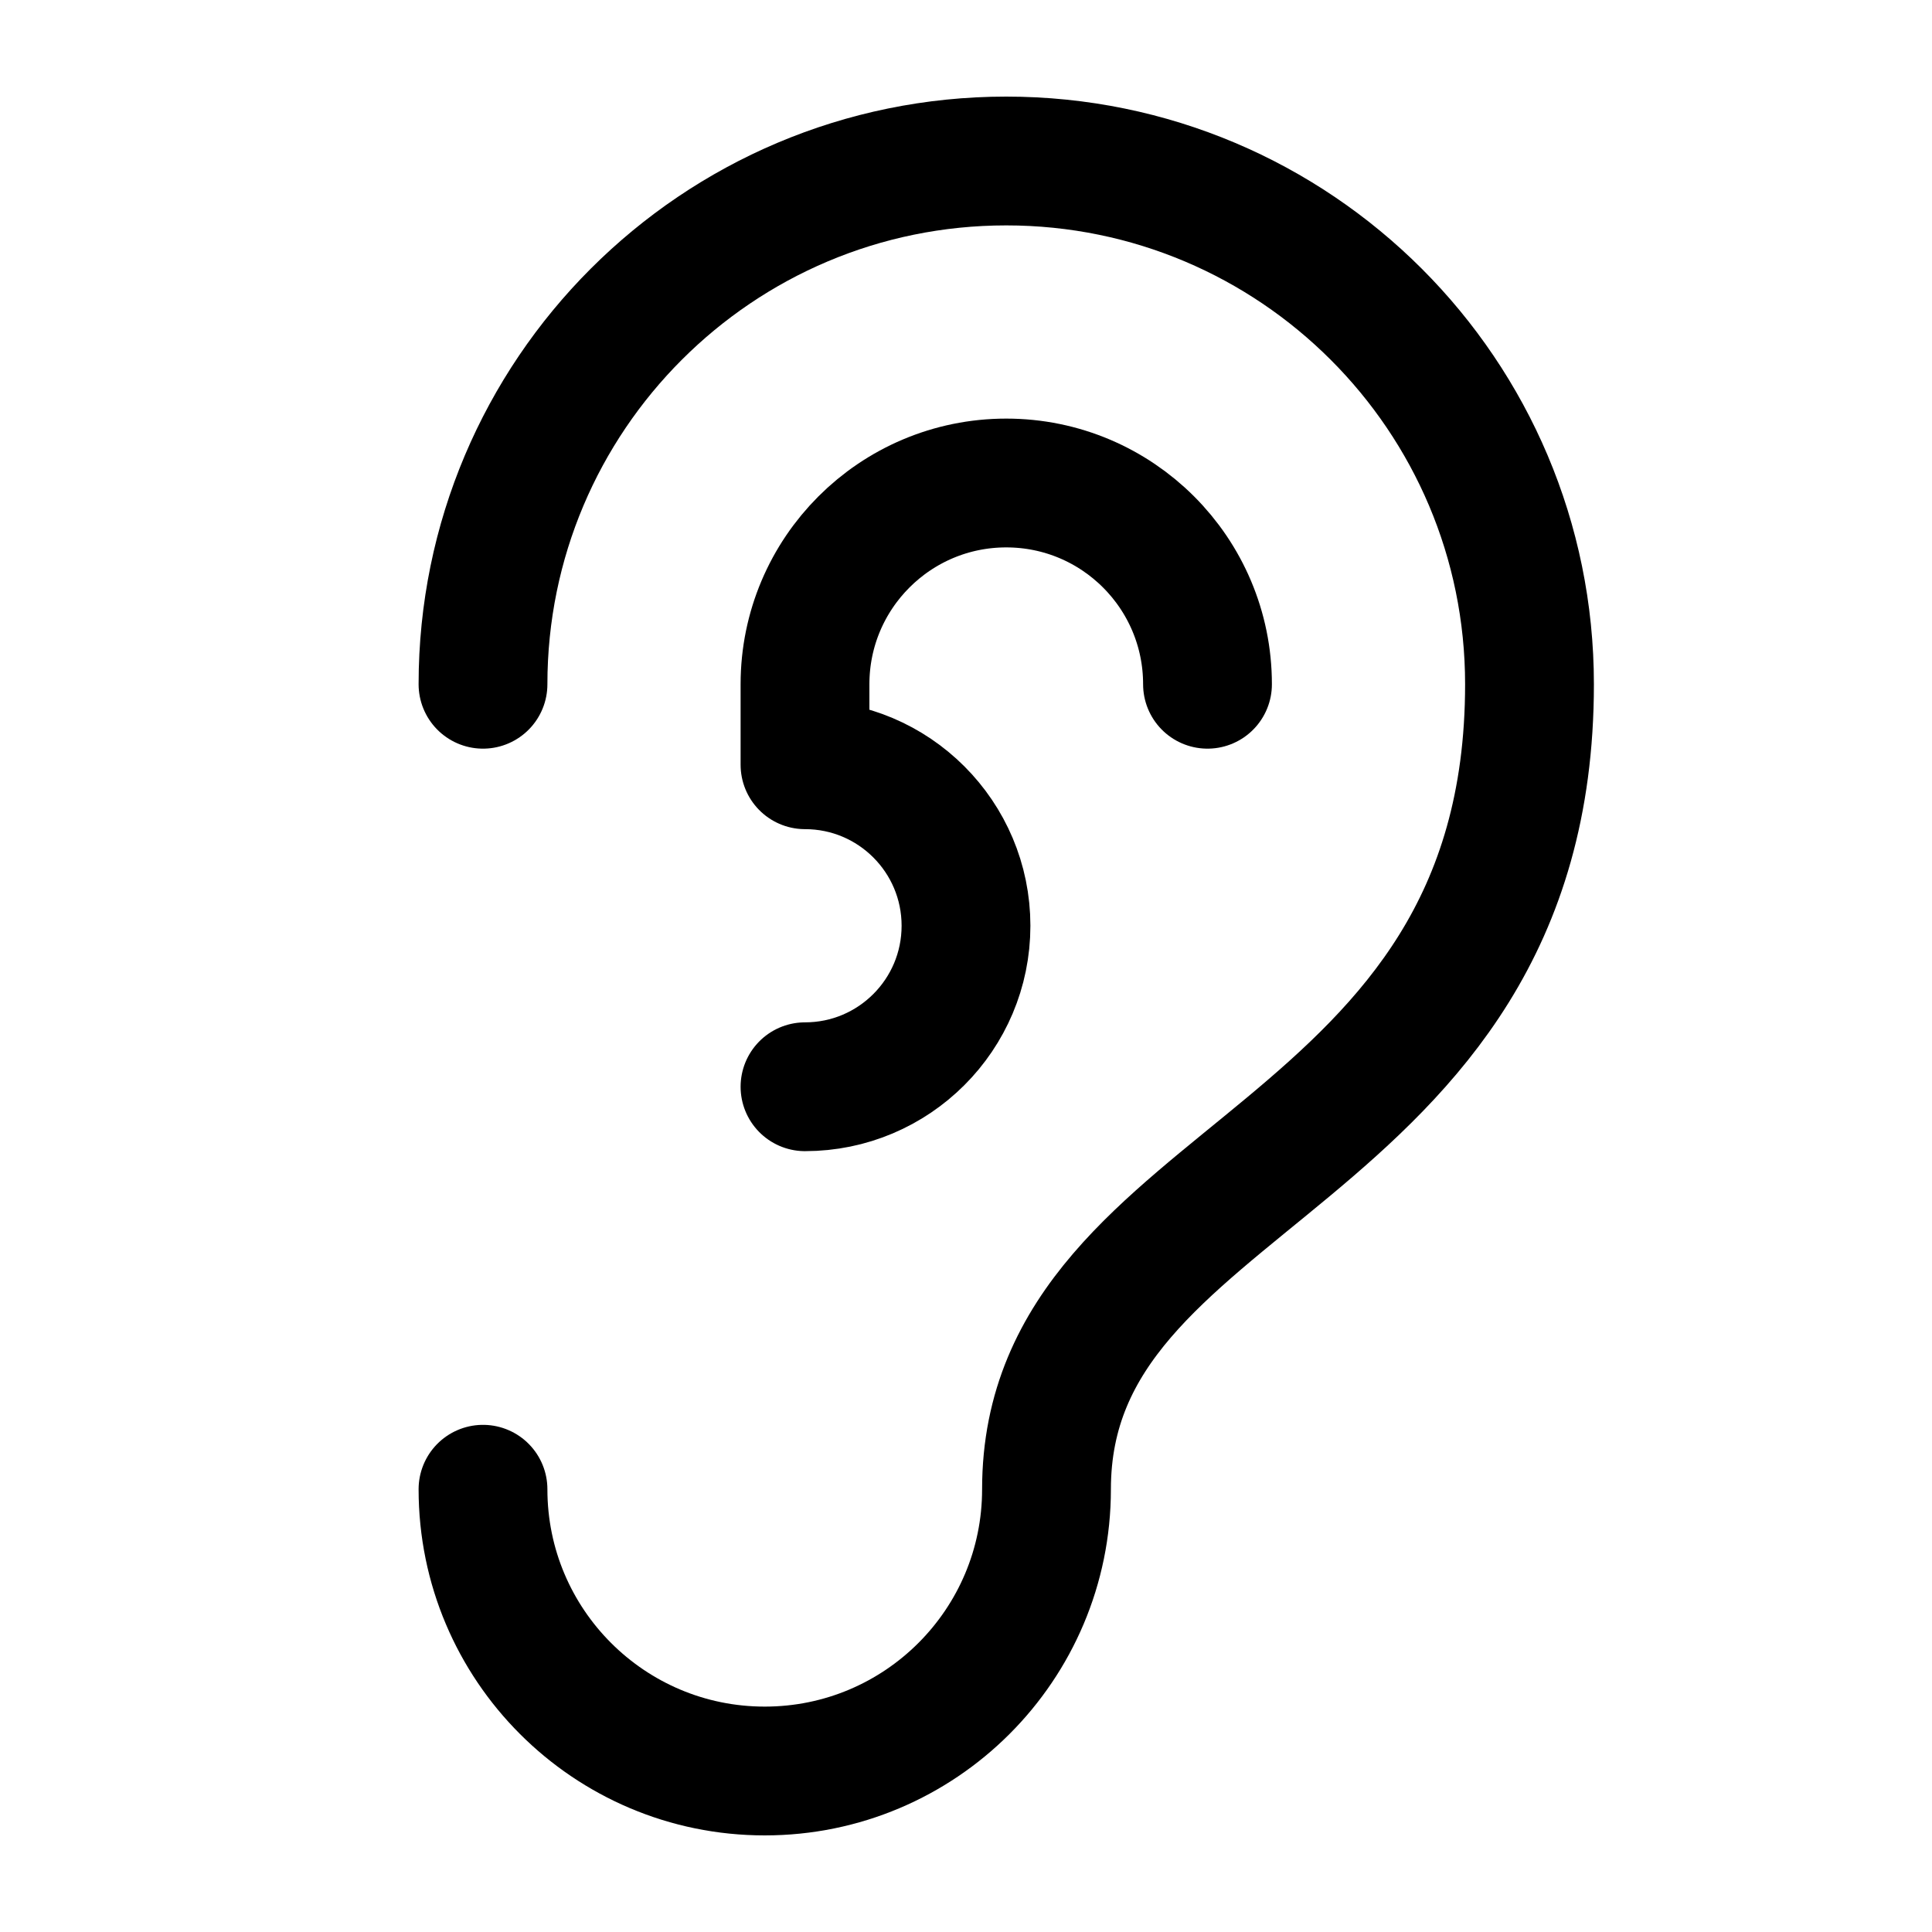
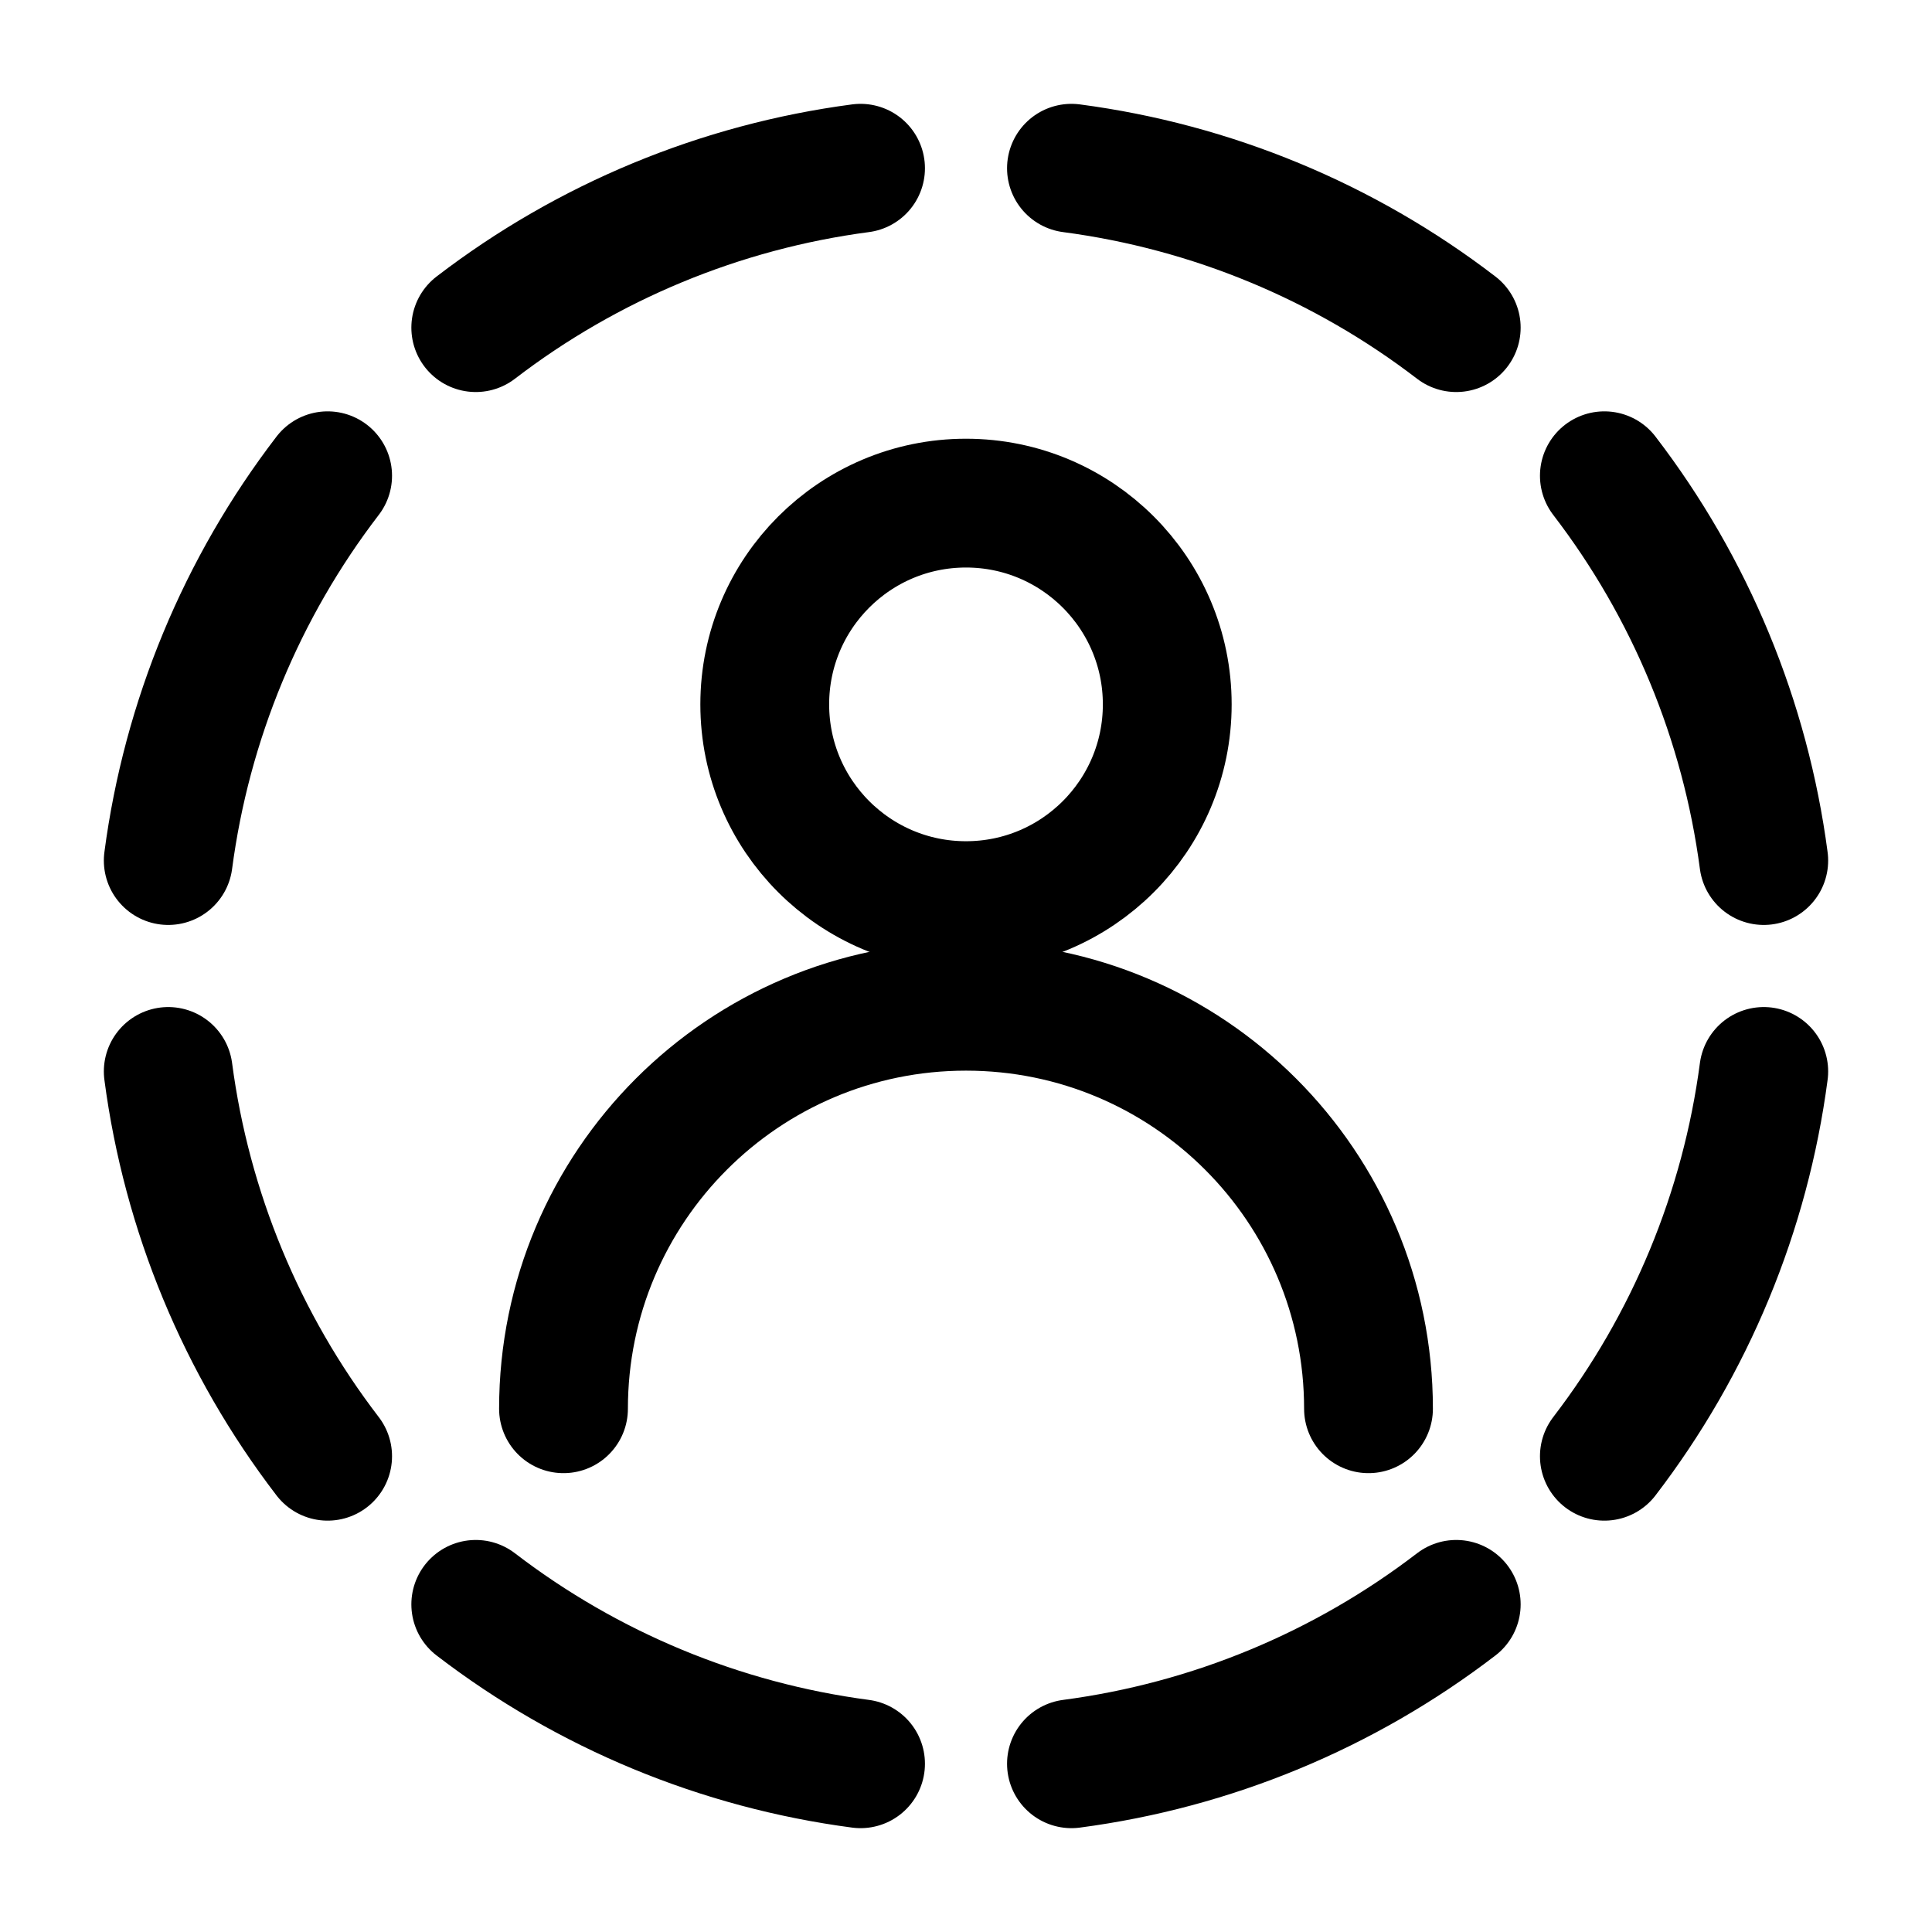
- <svg xmlns="http://www.w3.org/2000/svg" width="24" height="24" viewBox="0 0 24 24" fill="none" stroke="currentColor" stroke-width="1.6" stroke-linecap="round" stroke-linejoin="round" data-lucide="ear" aria-hidden="true" data-native-name="ambient" class="lucide lucide-ear">
-   <path d="M6 8.5a6.5 6.5 0 1 1 13 0c0 6-6 6-6 10a3.5 3.5 0 1 1-7 0" />
-   <path d="M15 8.5a2.5 2.5 0 0 0-5 0v1a2 2 0 1 1 0 4" />
+ <svg xmlns="http://www.w3.org/2000/svg" width="24" height="24" viewBox="0 0 24 24" fill="none" stroke="currentColor" stroke-width="1.6" stroke-linecap="round" stroke-linejoin="round" data-native-name="ambient">
+   <path d="M13.31 2.09A10 10 0 0 1 18.09 4.07M19.93 5.91A10 10 0 0 1 21.91 10.69M21.91 13.31A10 10 0 0 1 19.93 18.09M18.09 19.93A10 10 0 0 1 13.31 21.91M10.69 21.91A10 10 0 0 1 5.91 19.93M4.07 18.09A10 10 0 0 1 2.09 13.31M2.09 10.69A10 10 0 0 1 4.07 5.91M5.91 4.07A10 10 0 0 1 10.69 2.09" />
+   <circle cx="12" cy="8.75" r="2.5" />
+   <path d="M7 17.5a5 5 0 0 1 10 0" />
</svg>
